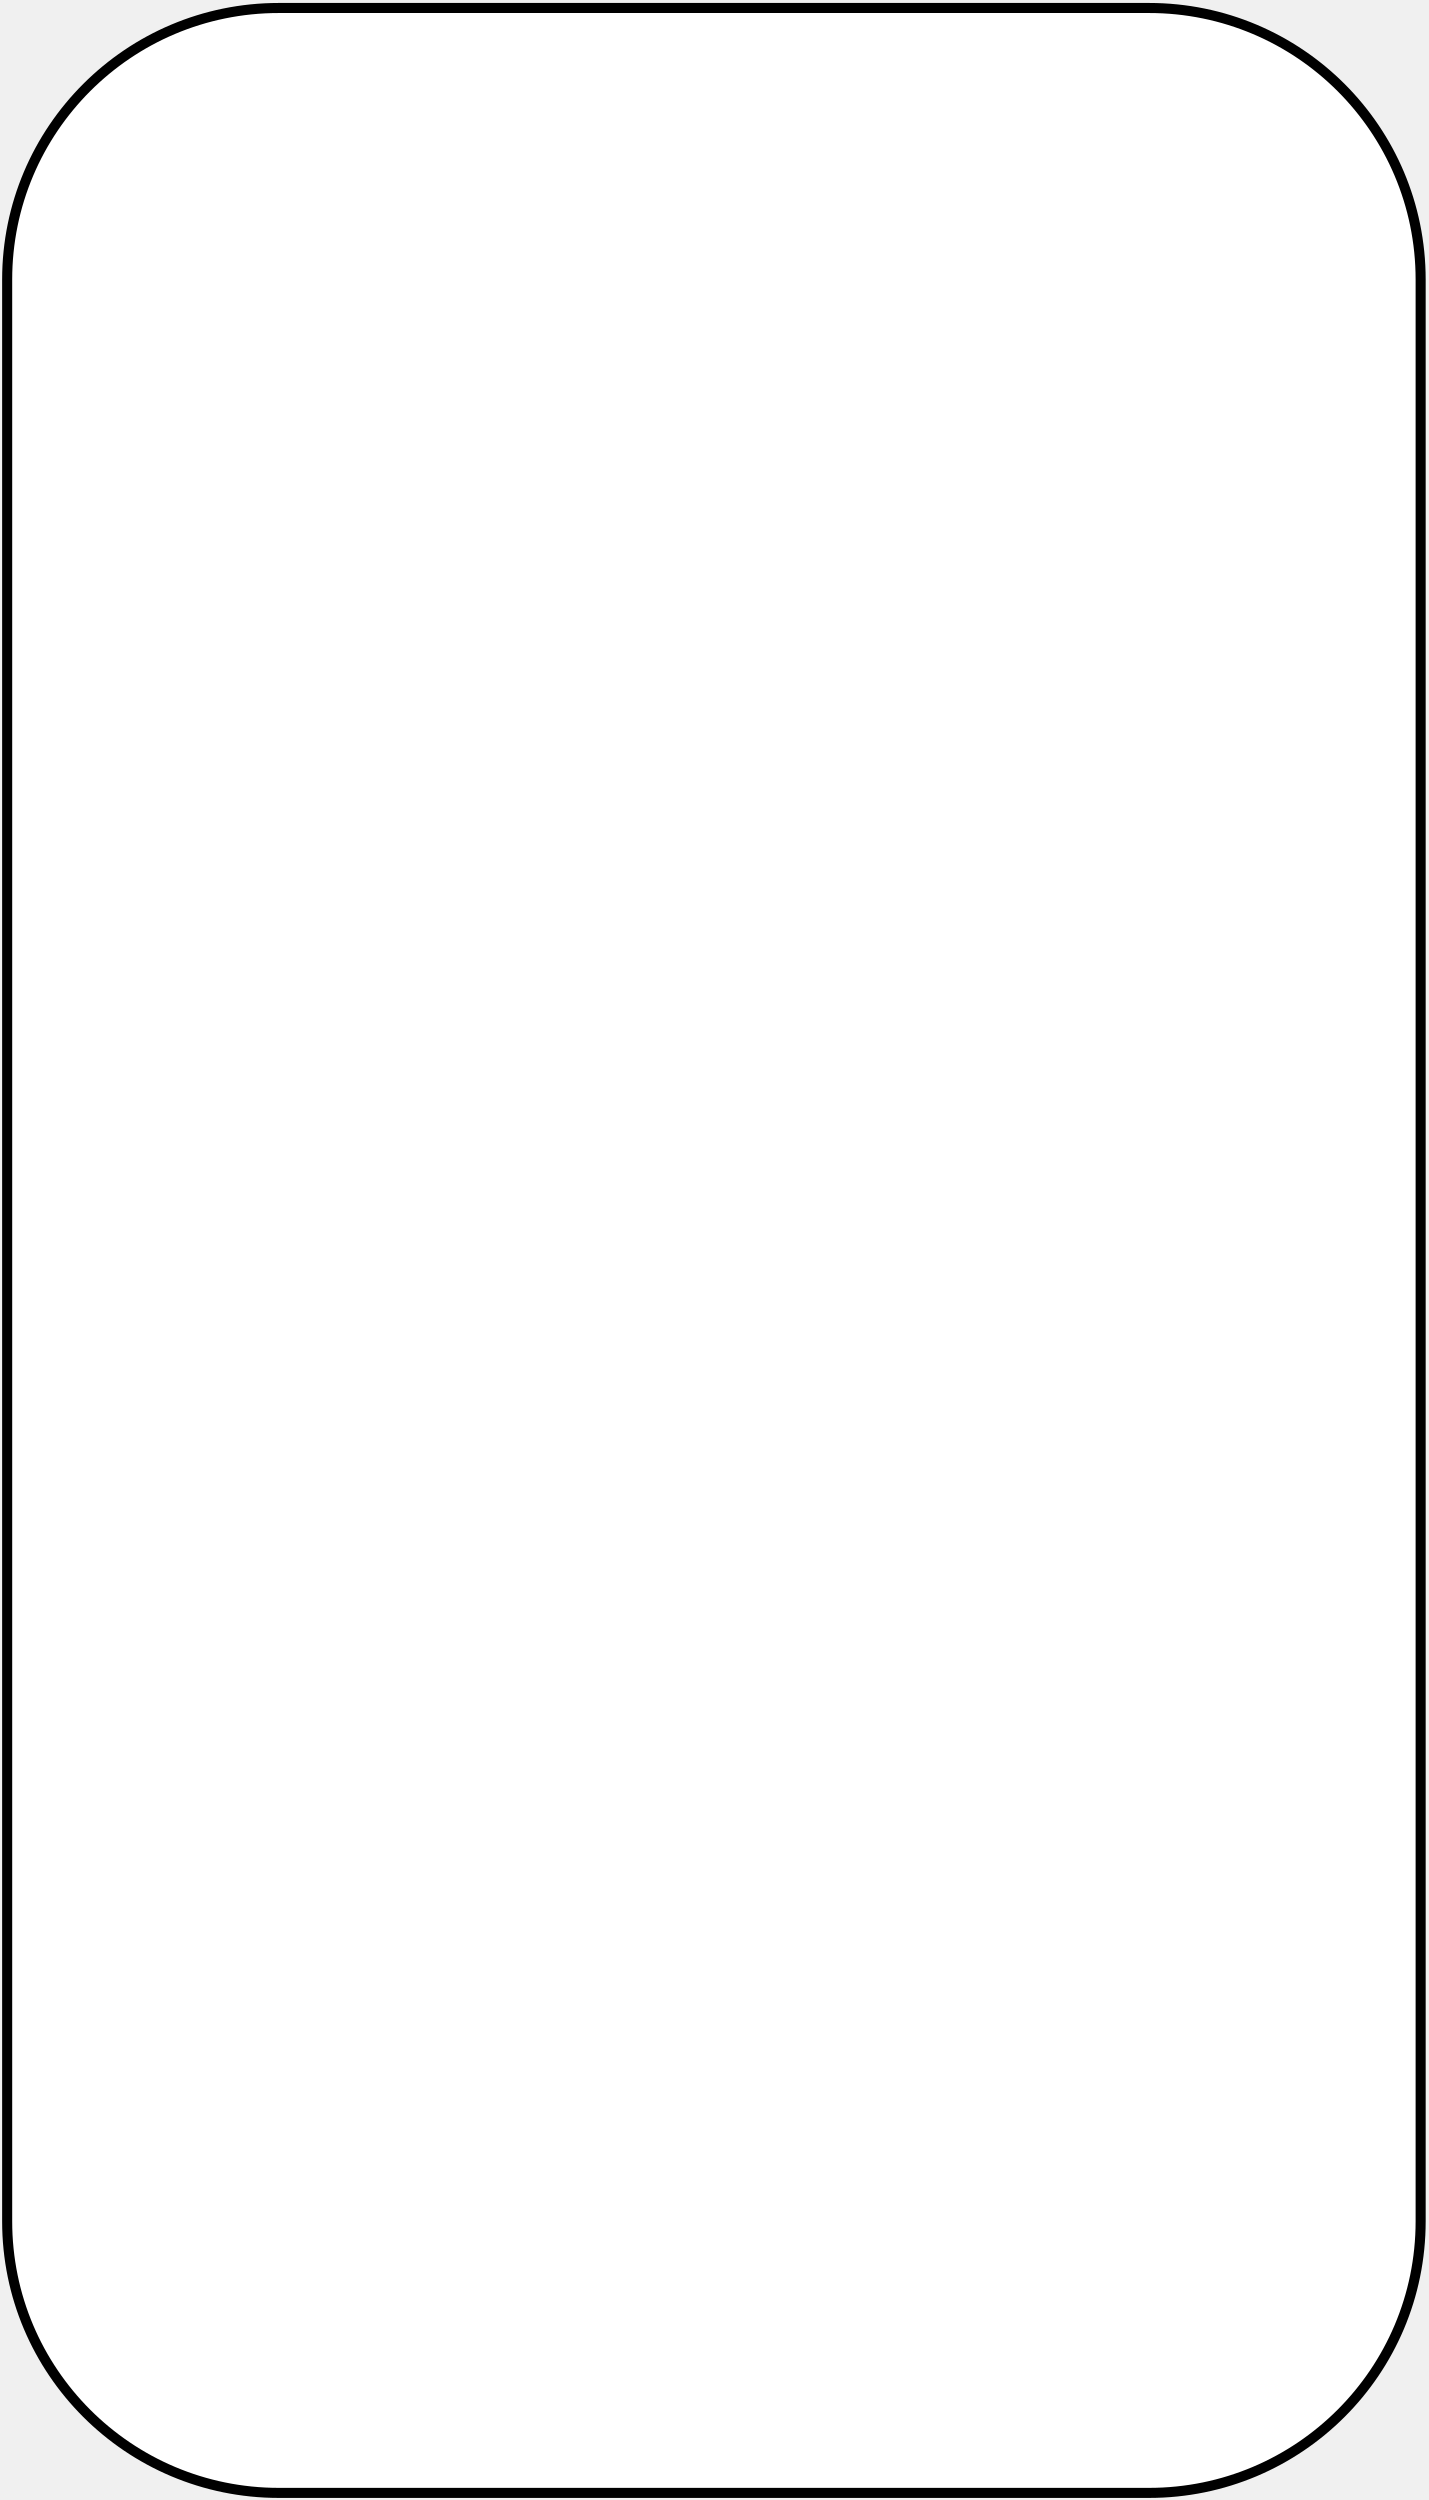
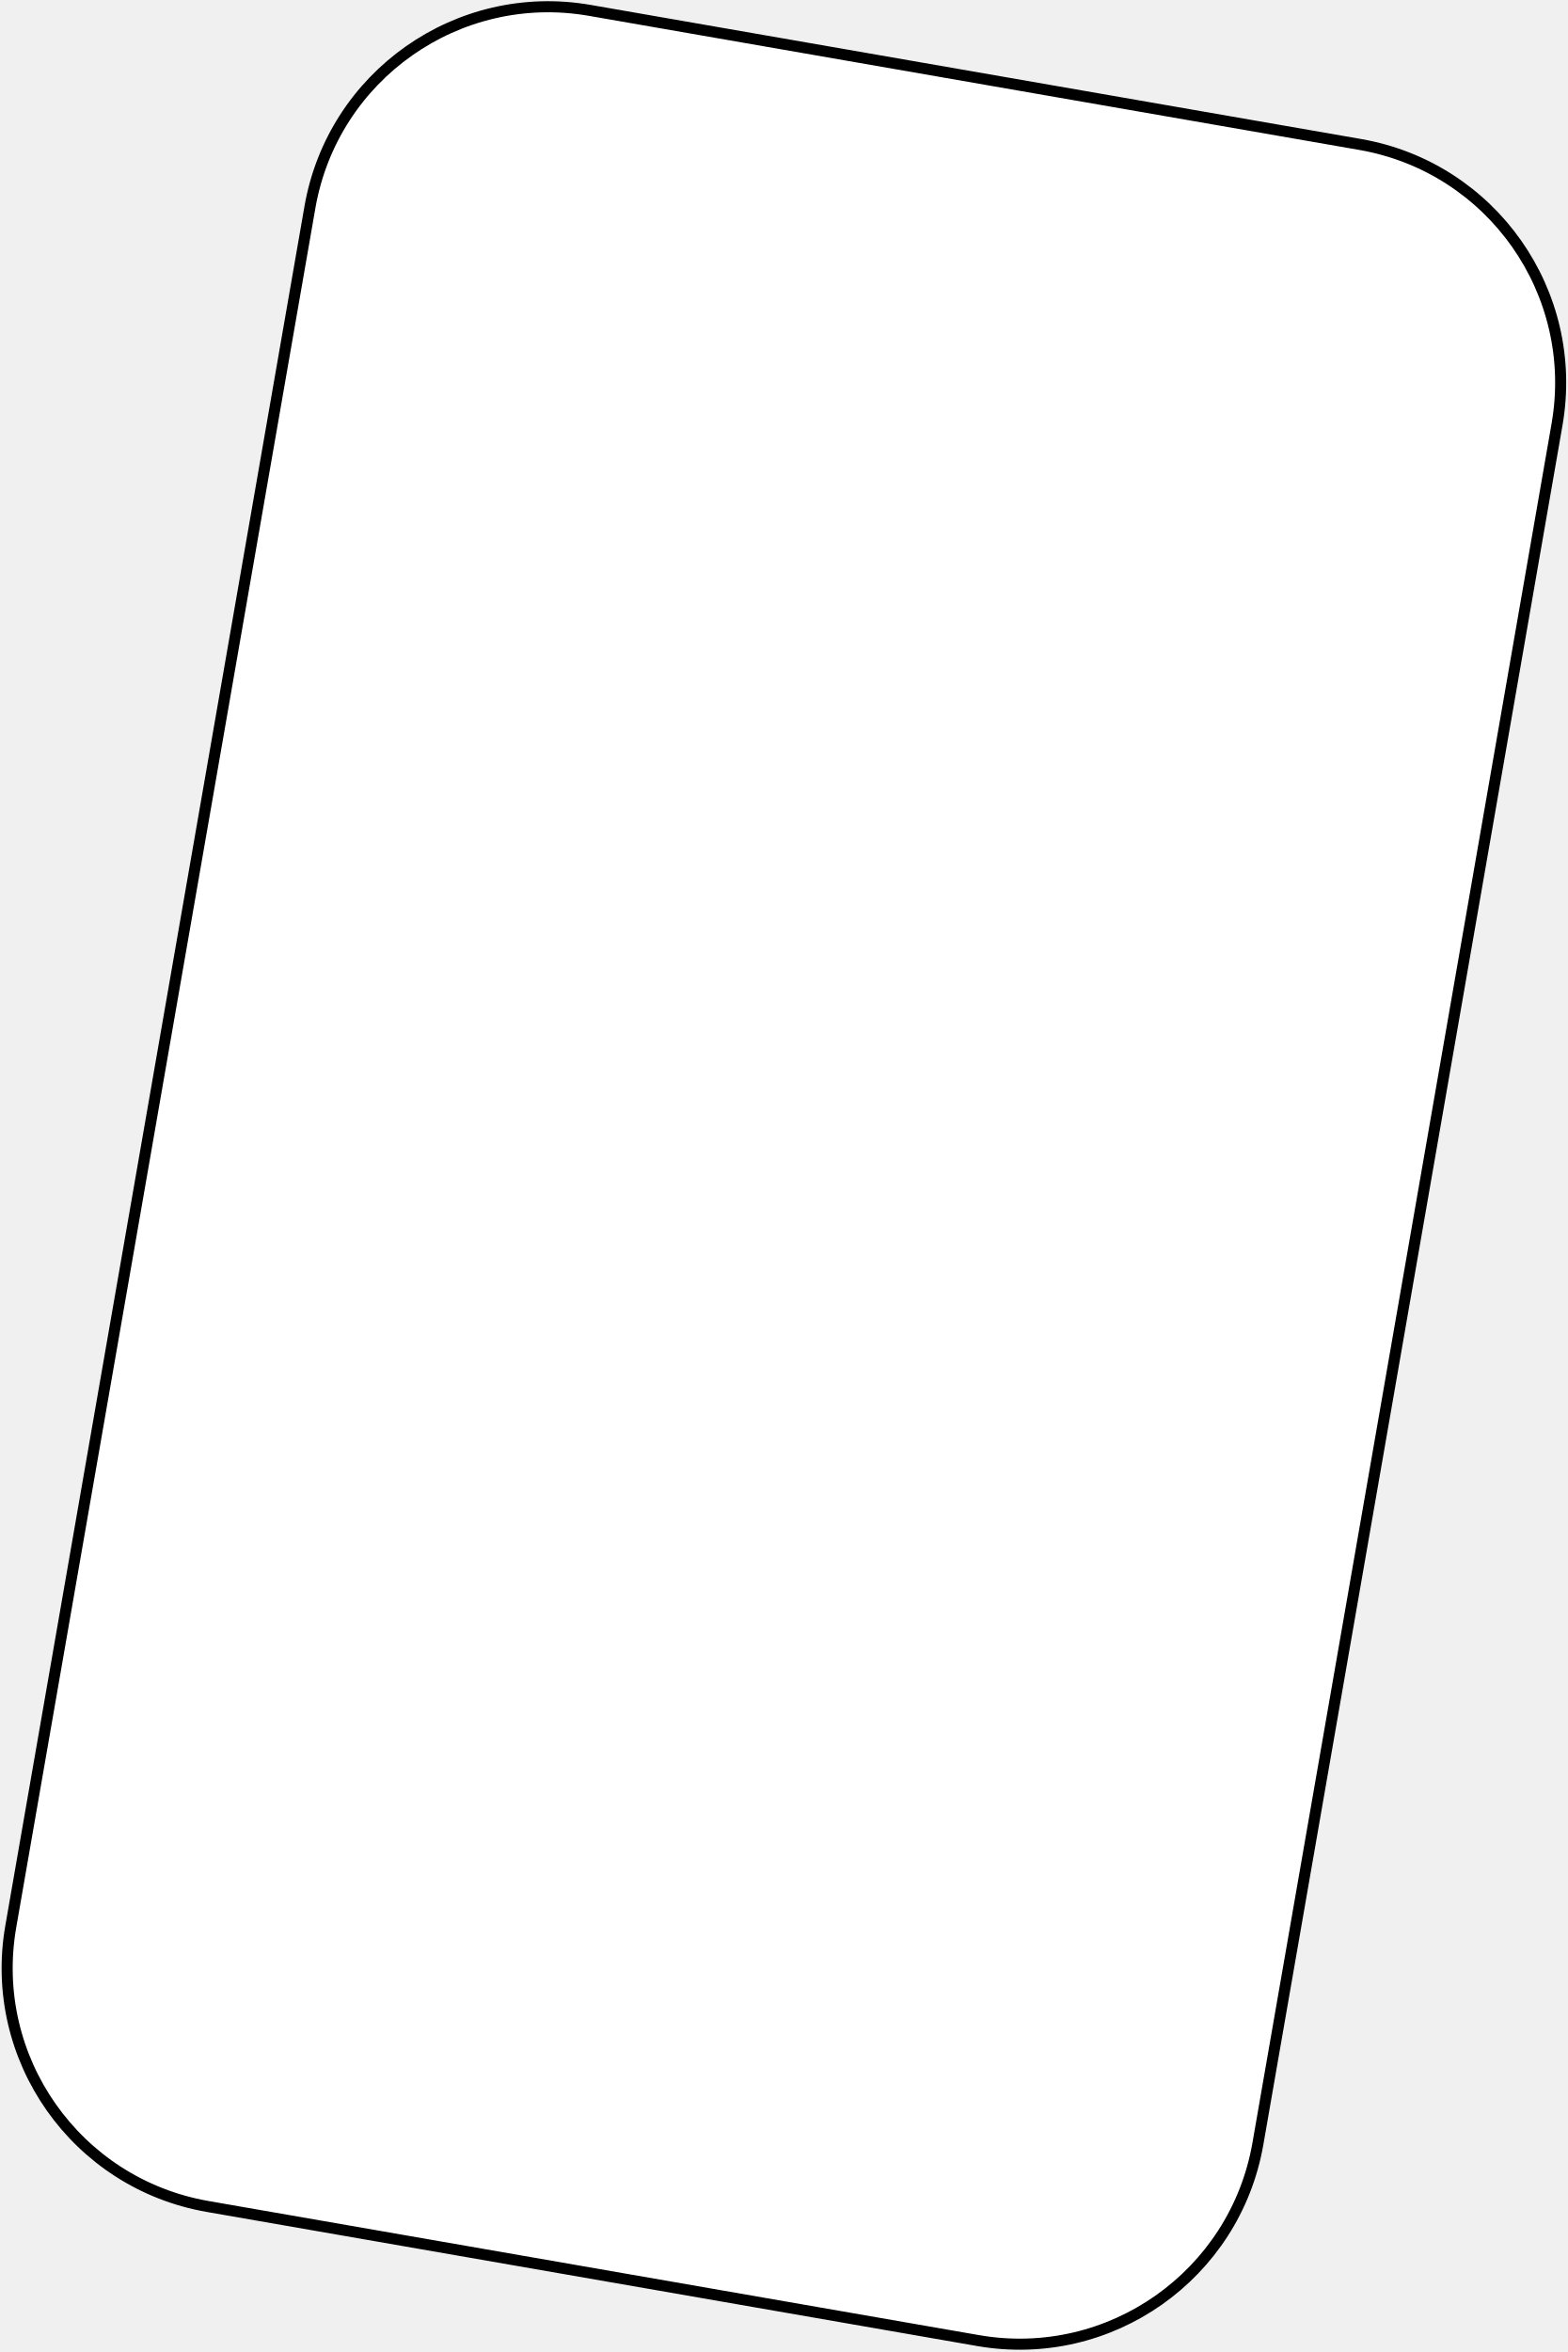
- <svg xmlns="http://www.w3.org/2000/svg" width="284" height="497" viewBox="0 0 284 497" fill="none">
-   <rect x="1.424" y="1.588" width="281" height="494" rx="54" fill="white" stroke="black" stroke-width="2" />
+ <svg xmlns="http://www.w3.org/2000/svg" width="708" height="1062" viewBox="0 0 708 1062" fill="none">
+   <rect x="158.695" y="-14.05" width="571.701" height="1006.51" rx="109.274" transform="rotate(9.87203 158.695 -14.0496)" fill="white" stroke="black" stroke-width="5" />
</svg>
